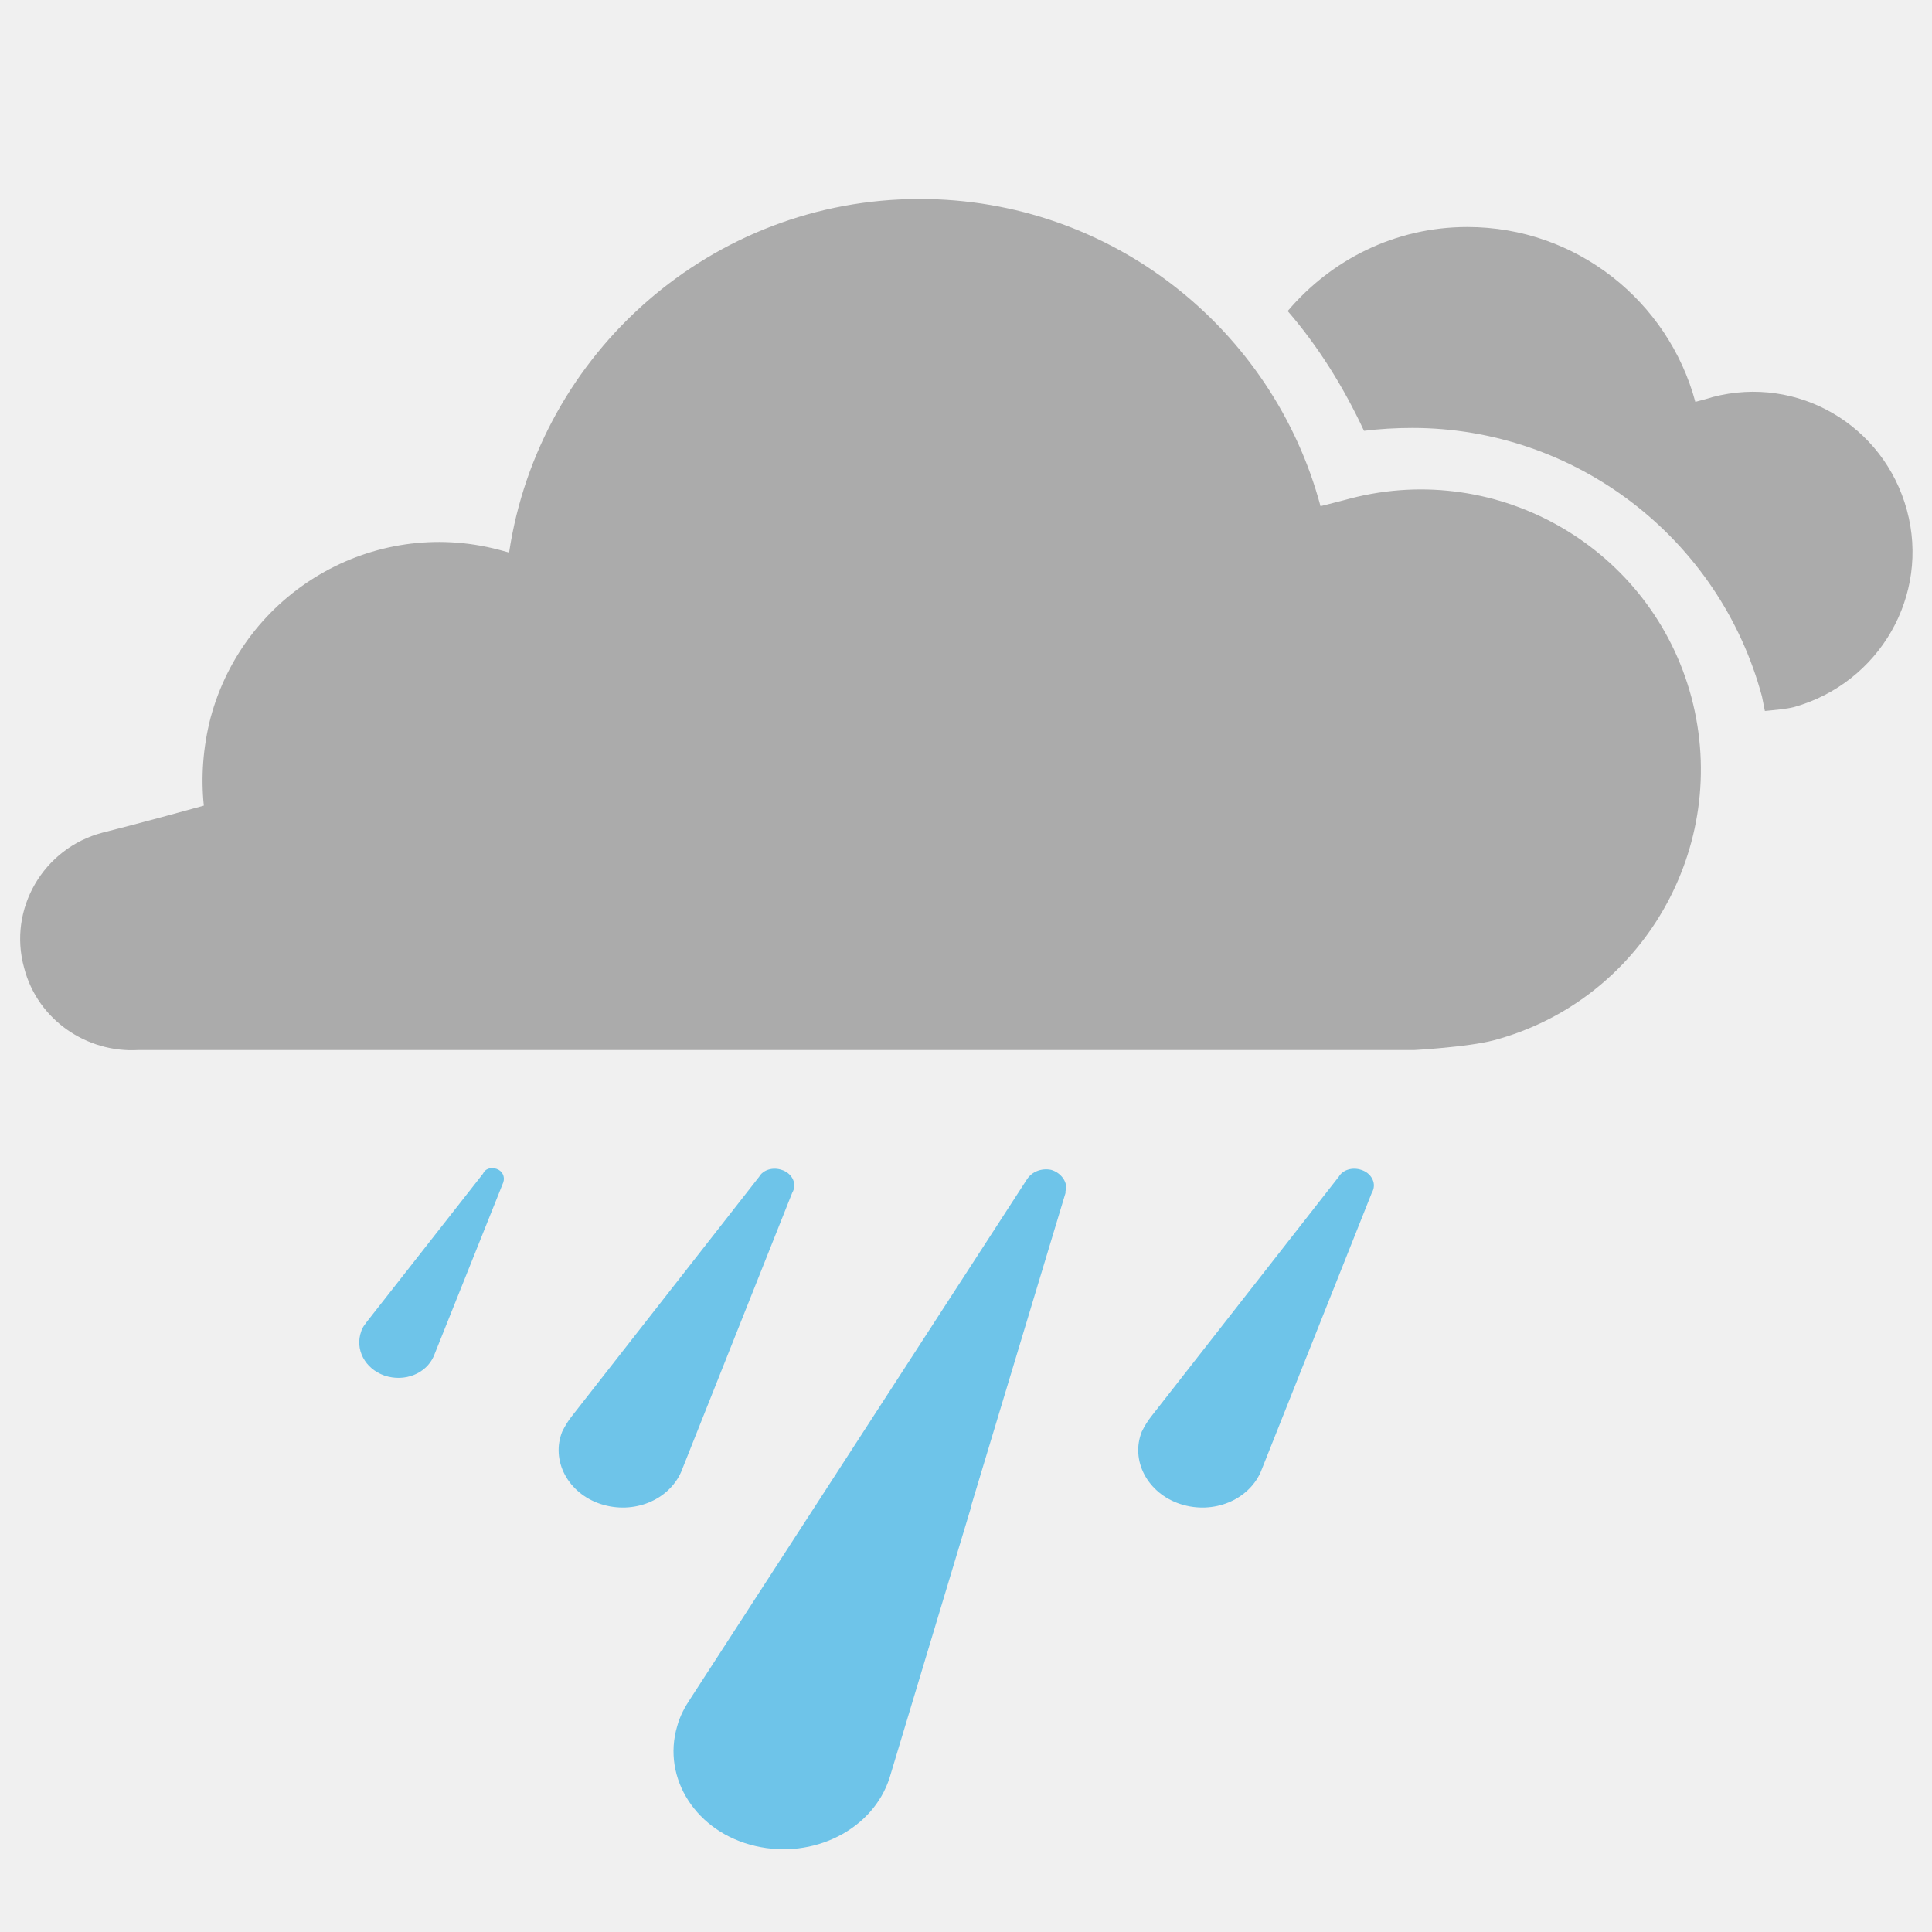
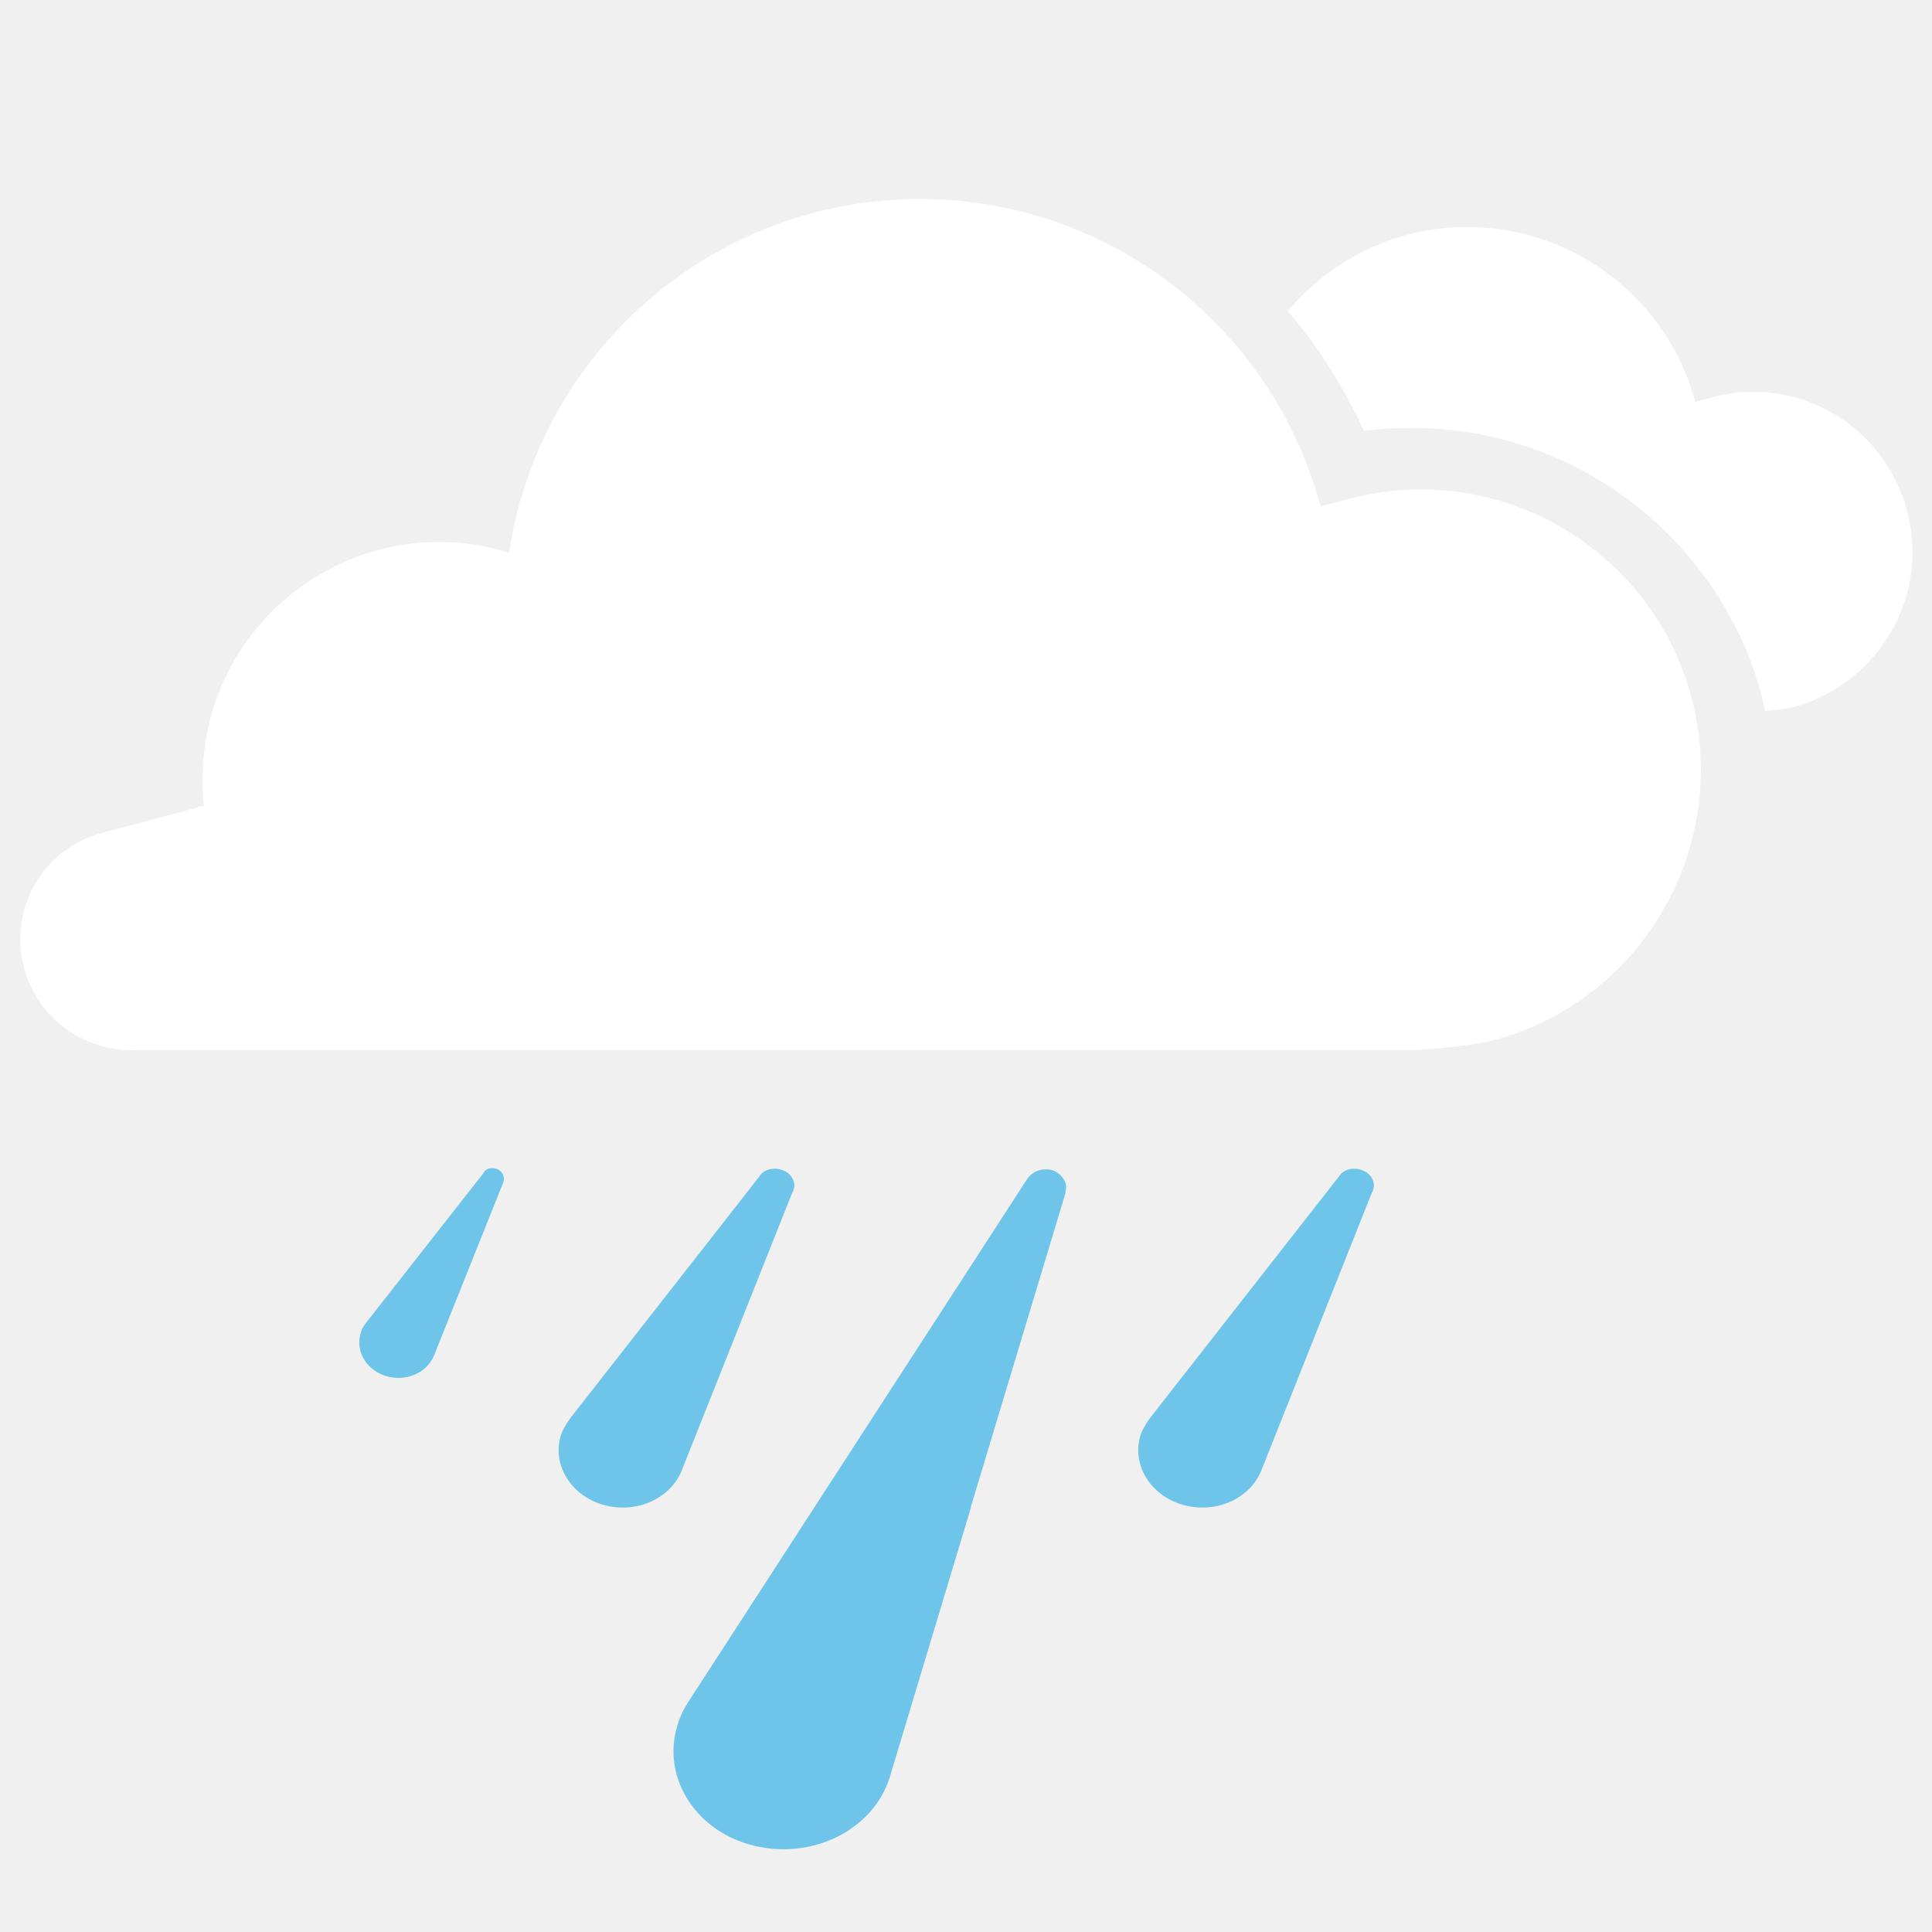
<svg xmlns="http://www.w3.org/2000/svg" version="1.1" x="0px" y="0px" viewBox="0 0 200 200" enable-background="new 0 0 200 200" xml:space="preserve">
  <g id="sun">
</g>
  <g id="clear-night">
</g>
  <g id="mostly-sunny">
</g>
  <g id="mostly-clear-night">
</g>
  <g id="fog">
</g>
  <g id="wind">
</g>
  <g id="cloudy">
</g>
  <g id="partly-cloudy">
</g>
  <g id="partly-cloudy-night">
</g>
  <g id="mostly-cloudy">
</g>
  <g id="mostly-cloudy-night">
</g>
  <g id="default">
</g>
  <g id="light-rain">
</g>
  <g id="rain">
</g>
  <g id="heavy-rain">
    <g>
      <g>
        <path fill="#6EC4E9" d="M52.1,122.4c0.2-0.6-0.1-1.2-0.7-1.4c-0.6-0.2-1.2,0-1.4,0.5h0L38,136.8c-0.2,0.3-0.5,0.6-0.6,1     c-0.7,1.9,0.4,3.9,2.4,4.6c2.1,0.7,4.3-0.2,5.1-2h0L52.1,122.4L52.1,122.4L52.1,122.4z" />
        <path fill="#6EC4E9" d="M108.8,121.1c-1-0.2-2,0.2-2.5,1l0,0l-34.8,53.7c-0.6,0.9-1.1,1.8-1.4,2.9c-1.6,5.4,2,11,8.1,12.4     c6,1.4,12.2-1.7,13.9-7.1h0l8.4-27.9c0,0,0-0.1,0-0.1l0,0l9.8-32.5l0-0.2l0,0C110.6,122.5,109.9,121.4,108.8,121.1z" />
        <path fill="#6EC4E9" d="M82.1,123.3c0.4-0.9-0.2-1.9-1.2-2.2c-0.9-0.3-1.9,0-2.3,0.7h0l-19.4,24.8c-0.4,0.5-0.7,1-1,1.6     c-1.2,3,0.6,6.4,4,7.5c3.4,1.1,7-0.4,8.3-3.3h0L82,123.5L82.1,123.3L82.1,123.3z" />
        <path fill="#6EC4E9" d="M142.1,123.3c0.4-0.9-0.2-1.9-1.2-2.2c-0.9-0.3-1.9,0-2.3,0.7h0l-19.4,24.8c-0.4,0.5-0.7,1-1,1.6     c-1.2,3,0.6,6.4,4,7.5c3.4,1.1,7-0.4,8.3-3.3h0l11.5-28.9L142.1,123.3L142.1,123.3z" />
      </g>
      <g>
        <g>
-           <path fill="#ABABAB" d="M175.1,72.2c-4.1-15.4-19.9-24.6-35.3-20.6c0,0-1.1,0.3-3.1,0.8c-4.9-18.3-21.6-31.8-41.5-31.8      c-21.5,0-39.4,15.9-42.5,36.6c-0.7-0.2-1.1-0.3-1.1-0.3c-13-3.4-26.3,4.4-29.8,17.4c-0.8,3.1-1,6.2-0.7,9.1      c-6.5,1.8-10.5,2.8-10.5,2.8c-6.1,1.6-9.8,7.9-8.1,14c1.4,5.4,6.5,8.8,11.8,8.5h132.1c0,0,5.5-0.3,8.2-1      C170,103.6,179.2,87.7,175.1,72.2z" />
+           <path fill="#FFFFFF" d="M175.1,72.2c-4.1-15.4-19.9-24.6-35.3-20.6c0,0-1.1,0.3-3.1,0.8c-4.9-18.3-21.6-31.8-41.5-31.8      c-21.5,0-39.4,15.9-42.5,36.6c-0.7-0.2-1.1-0.3-1.1-0.3c-13-3.4-26.3,4.4-29.8,17.4c-0.8,3.1-1,6.2-0.7,9.1      c-6.5,1.8-10.5,2.8-10.5,2.8c-6.1,1.6-9.8,7.9-8.1,14c1.4,5.4,6.5,8.8,11.8,8.5h132.1c0,0,5.5-0.3,8.2-1      C170,103.6,179.2,87.7,175.1,72.2z" />
        </g>
-         <path fill="#ABABAB" d="M197.4,52.8c-2.4-8.8-11.3-14-20.1-11.7c0,0-0.6,0.2-1.8,0.5c-2.8-10.4-12.3-18.1-23.6-18.1     c-7.5,0-14.1,3.4-18.6,8.7c3.2,3.7,5.8,7.9,7.9,12.4c1.6-0.2,3.3-0.3,5-0.3c16.9,0,31.8,11.4,36.2,27.8c0.1,0.5,0.2,1,0.3,1.5     c1-0.1,2.2-0.2,3-0.4C194.6,70.7,199.8,61.6,197.4,52.8z" />
+         <path fill="#FFFFFF" d="M197.4,52.8c-2.4-8.8-11.3-14-20.1-11.7c0,0-0.6,0.2-1.8,0.5c-2.8-10.4-12.3-18.1-23.6-18.1     c-7.5,0-14.1,3.4-18.6,8.7c3.2,3.7,5.8,7.9,7.9,12.4c1.6-0.2,3.3-0.3,5-0.3c16.9,0,31.8,11.4,36.2,27.8c0.1,0.5,0.2,1,0.3,1.5     c1-0.1,2.2-0.2,3-0.4C194.6,70.7,199.8,61.6,197.4,52.8z" />
      </g>
    </g>
  </g>
  <g id="scattered-showers-night">
</g>
  <g id="isolated-t-storms">
</g>
  <g id="scattered-t-storms">
</g>
  <g id="scattered-t-storms-night">
</g>
  <g id="strong-t-storms">
</g>
  <g id="flurries">
</g>
  <g id="snow">
</g>
  <g id="heavy-snow">
</g>
  <g id="blowing-snow">
</g>
  <g id="scattered-snow">
</g>
  <g id="scattered-snow-night">
</g>
  <g id="freezing-drizzle">
</g>
  <g id="freezing-rain">
</g>
  <g id="wintry-mix">
</g>
  <g id="sleet">
</g>
  <g id="tornado">
</g>
  <g id="hurricane">
</g>
</svg>
